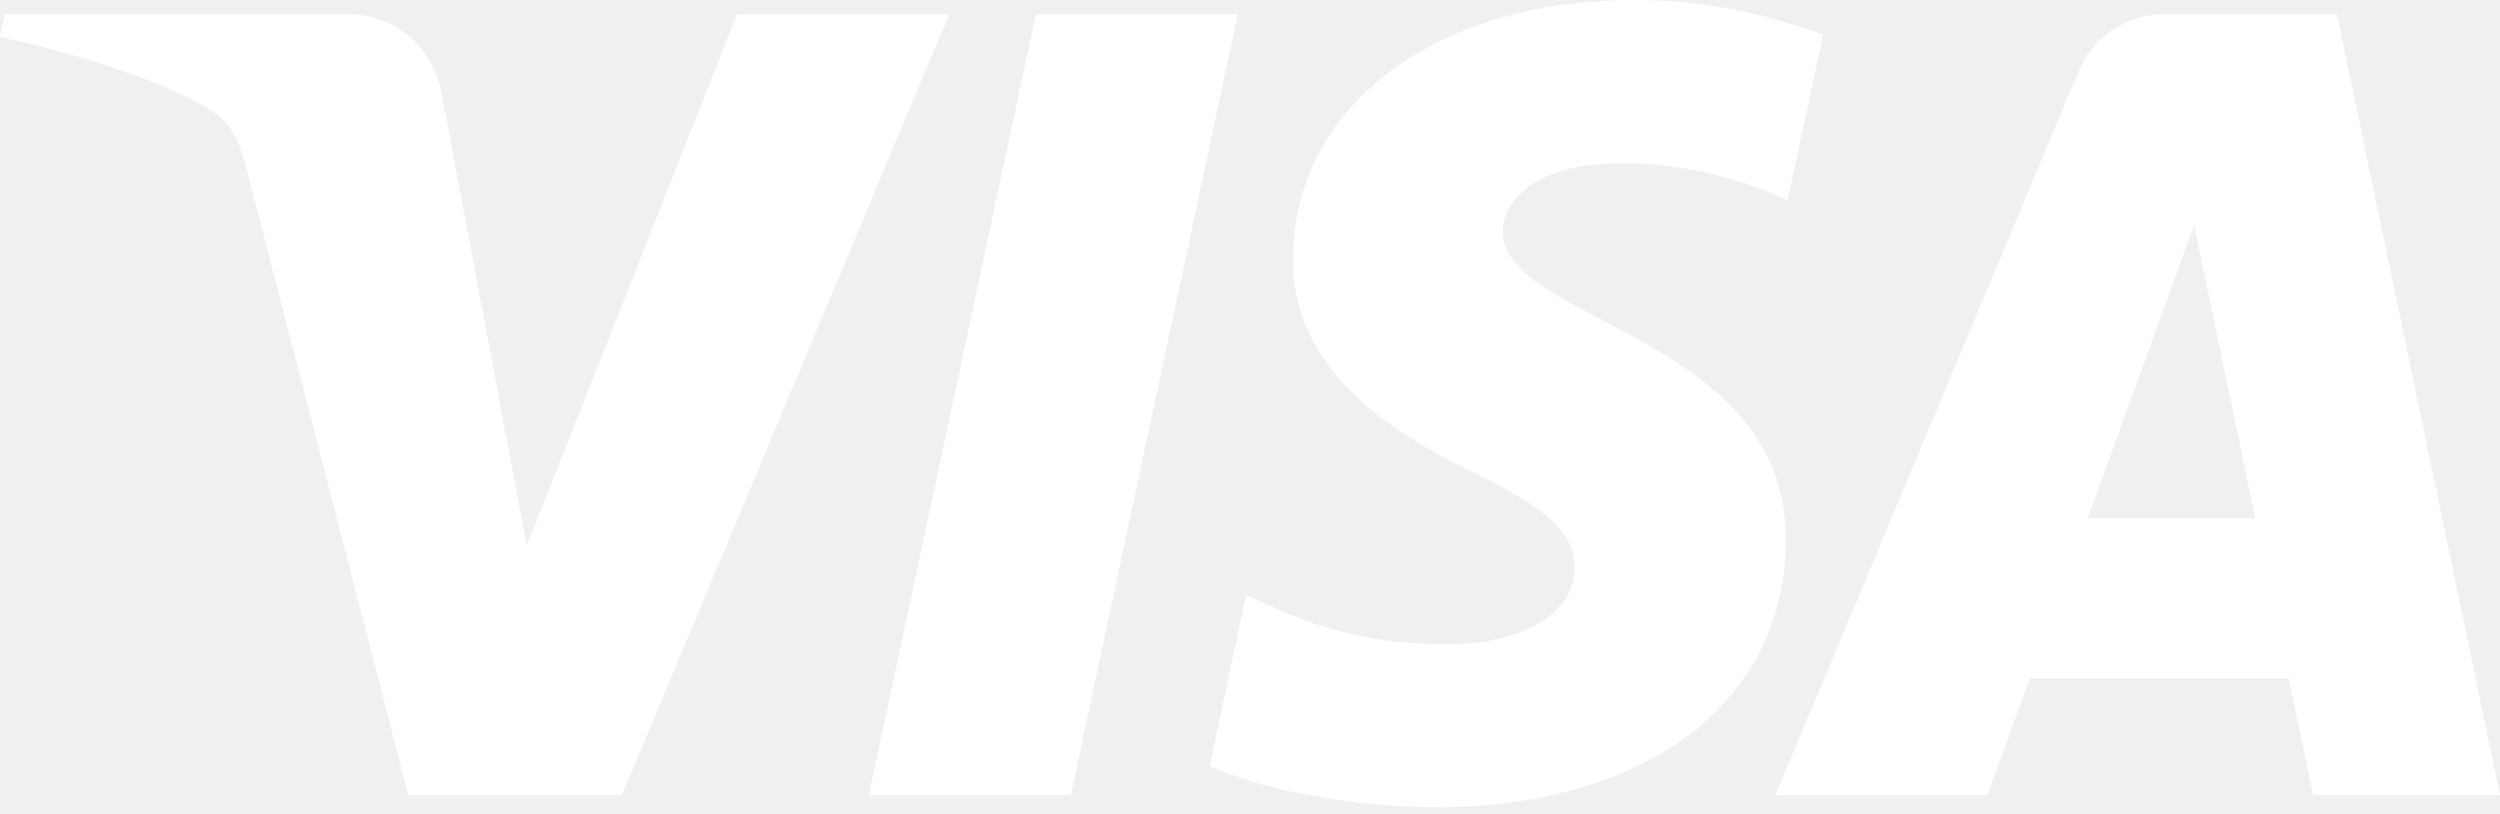
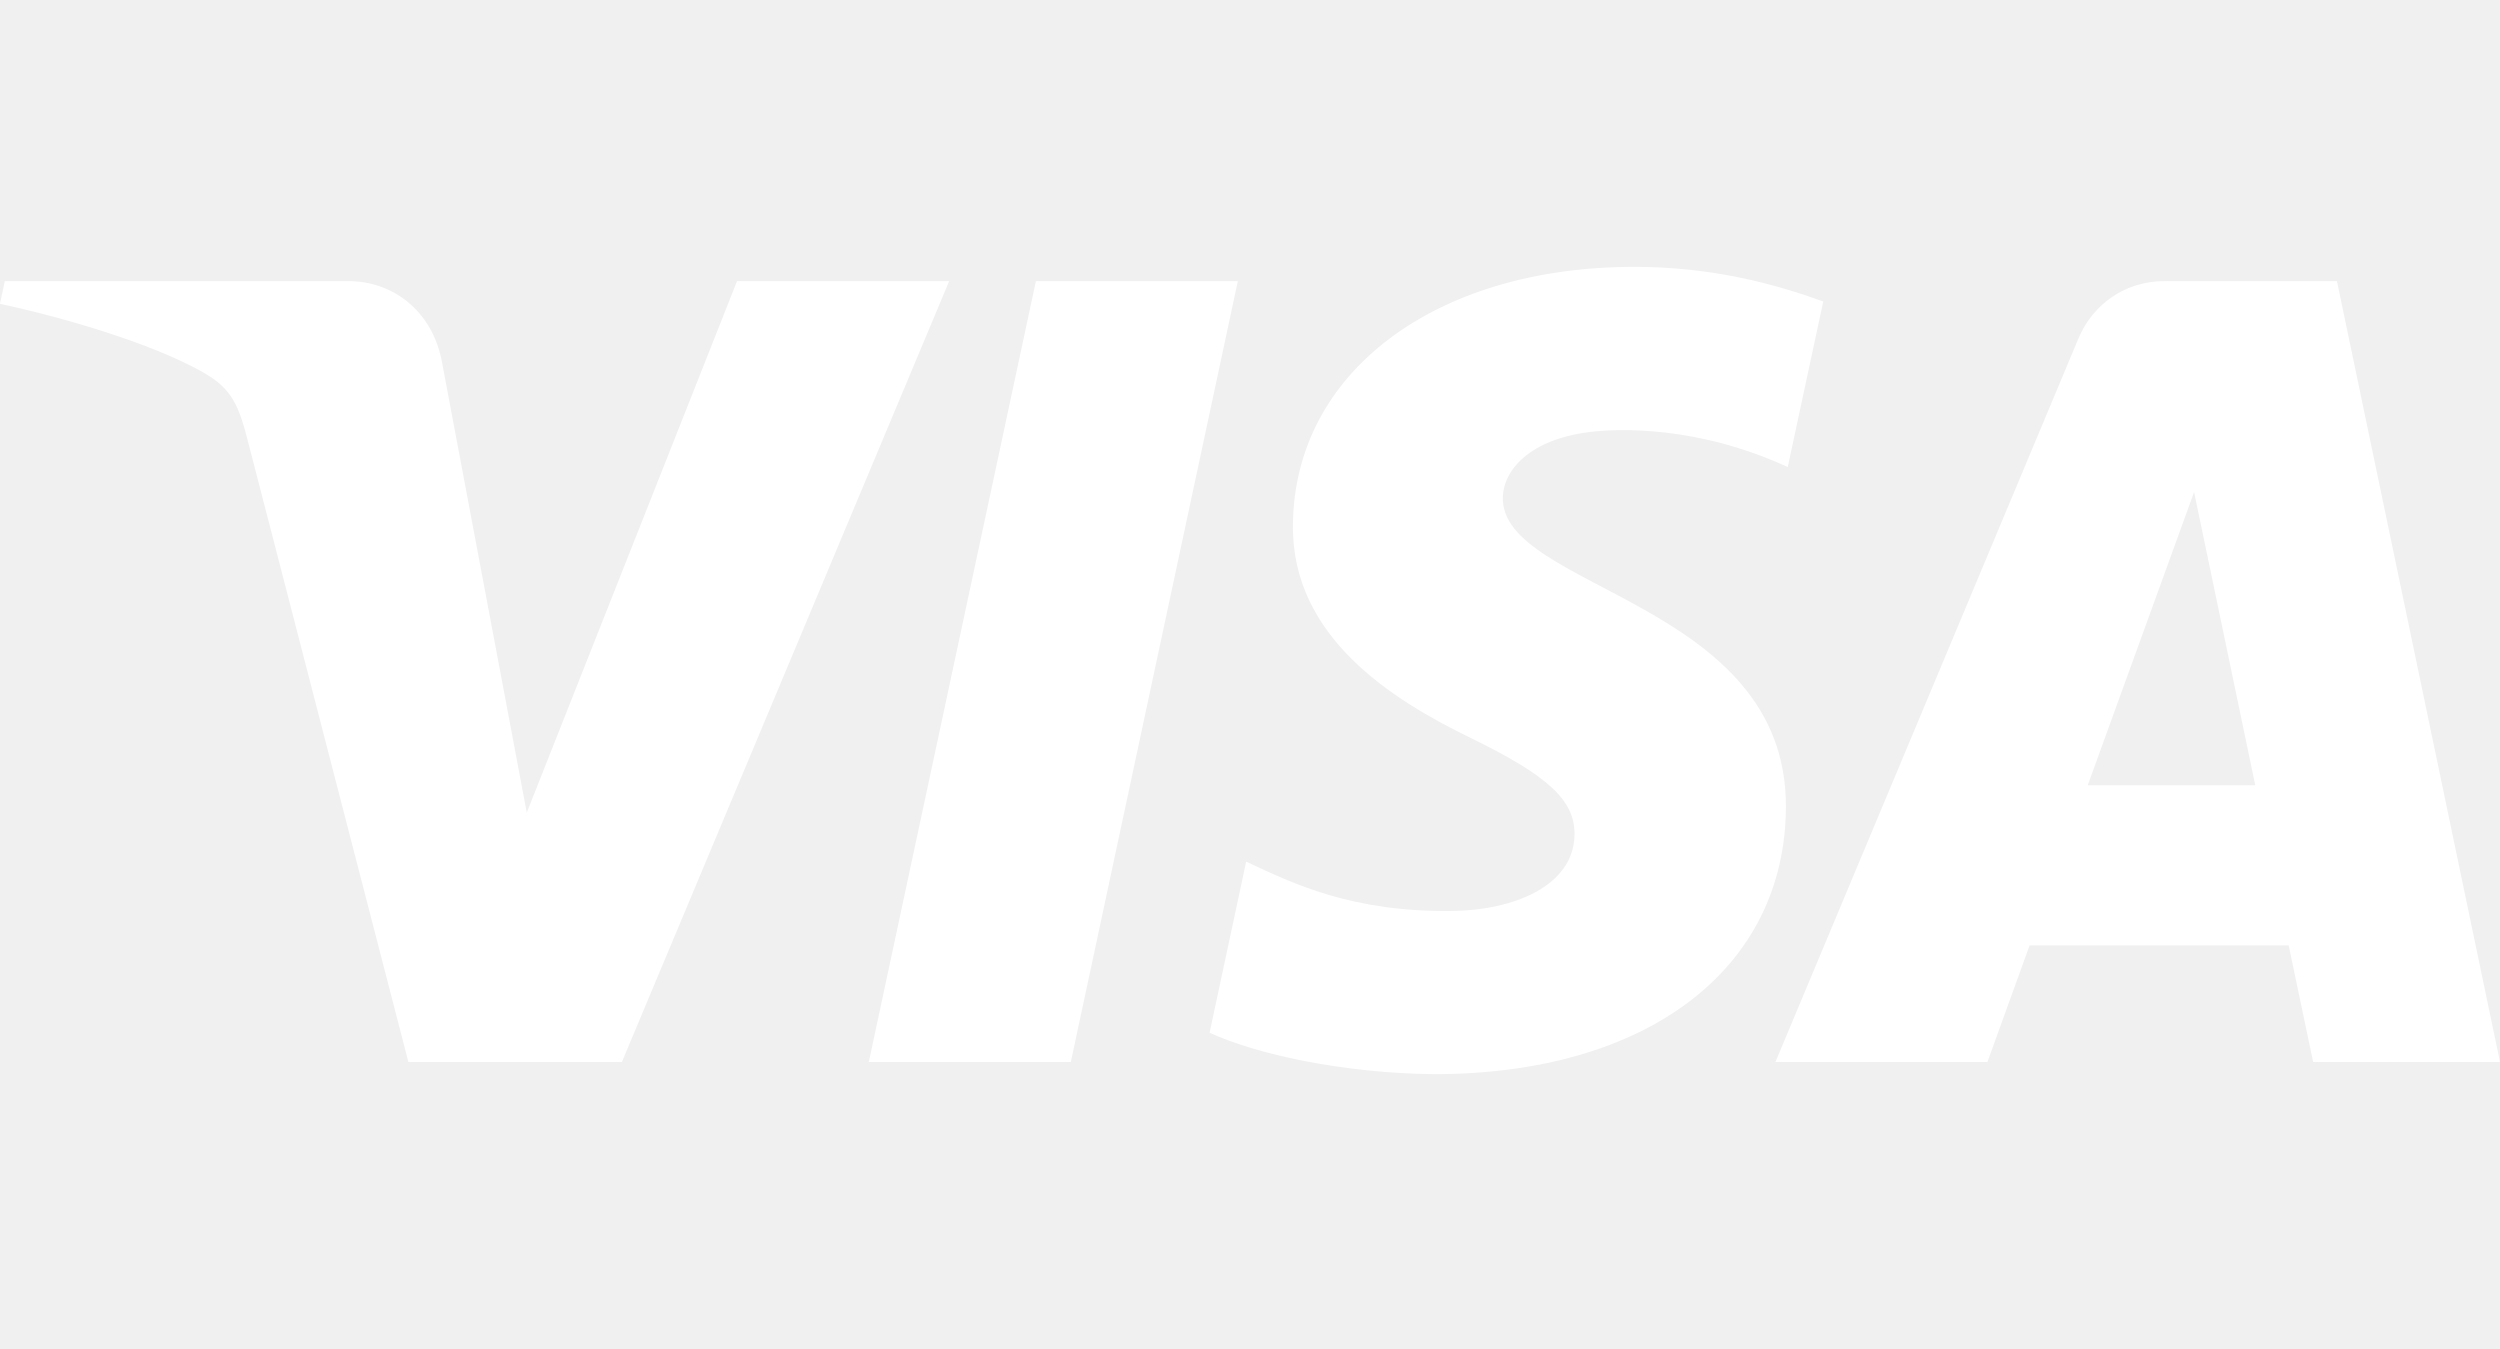
- <svg xmlns="http://www.w3.org/2000/svg" width="206" height="67" viewBox="0 0 206 67" fill="none">
-   <path d="M106.538 21.266C106.421 30.533 114.797 35.704 121.106 38.779C127.589 41.933 129.766 43.956 129.741 46.777C129.692 51.094 124.57 53 119.776 53.074C111.413 53.203 106.55 50.816 102.685 49.01L99.672 63.108C103.55 64.895 110.732 66.454 118.18 66.522C135.661 66.522 147.098 57.892 147.16 44.513C147.229 27.532 123.673 26.593 123.834 19.003C123.89 16.701 126.086 14.245 130.898 13.621C133.28 13.306 139.855 13.064 147.309 16.497L150.235 2.857C146.226 1.398 141.074 -5.50747e-05 134.659 -5.50747e-05C118.205 -5.50747e-05 106.632 8.747 106.538 21.266ZM178.349 1.175C175.157 1.175 172.467 3.037 171.266 5.894L146.295 65.52H163.764L167.24 55.913H188.587L190.603 65.52H206L192.564 1.175H178.349ZM180.793 18.557L185.835 42.719H172.028L180.793 18.557ZM85.358 1.176L71.588 65.519H88.235L101.998 1.174L85.358 1.176ZM60.732 1.176L43.406 44.971L36.397 7.732C35.574 3.575 32.327 1.175 28.72 1.175H0.397L0 3.043C5.815 4.305 12.421 6.34 16.424 8.518C18.873 9.848 19.572 11.011 20.376 14.171L33.651 65.52H51.242L78.212 1.175L60.732 1.176Z" fill="white" />
+ <svg xmlns="http://www.w3.org/2000/svg" width="178" height="96" viewBox="0 0 178 96" fill="none">
+   <path d="M92.057 37.376C91.956 45.383 99.193 49.851 104.645 52.508C110.247 55.233 112.128 56.981 112.106 59.419C112.064 63.15 107.638 64.796 103.496 64.86C96.269 64.972 92.068 62.909 88.727 61.349L86.124 73.53C89.476 75.074 95.681 76.421 102.116 76.48C117.222 76.48 127.105 69.024 127.158 57.463C127.217 42.79 106.863 41.978 107.002 35.42C107.05 33.431 108.948 31.309 113.106 30.77C115.164 30.497 120.845 30.288 127.287 33.255L129.815 21.469C126.351 20.208 121.899 19 116.356 19C102.138 19 92.138 26.558 92.057 37.376ZM154.108 20.015C151.349 20.015 149.025 21.624 147.988 24.093L126.41 75.614H141.504L144.508 67.313H162.953L164.696 75.614H178L166.39 20.015H154.108ZM156.219 35.035L160.575 55.913H148.645L156.219 35.035ZM73.756 20.016L61.858 75.614H76.242L88.134 20.015L73.756 20.016ZM52.477 20.016L37.506 57.858L31.45 25.681C30.739 22.089 27.933 20.015 24.816 20.015H0.343L0 21.63C5.024 22.72 10.733 24.478 14.191 26.36C16.308 27.509 16.911 28.514 17.607 31.245L29.077 75.614H44.278L67.582 20.015L52.477 20.016Z" fill="white" />
</svg>
